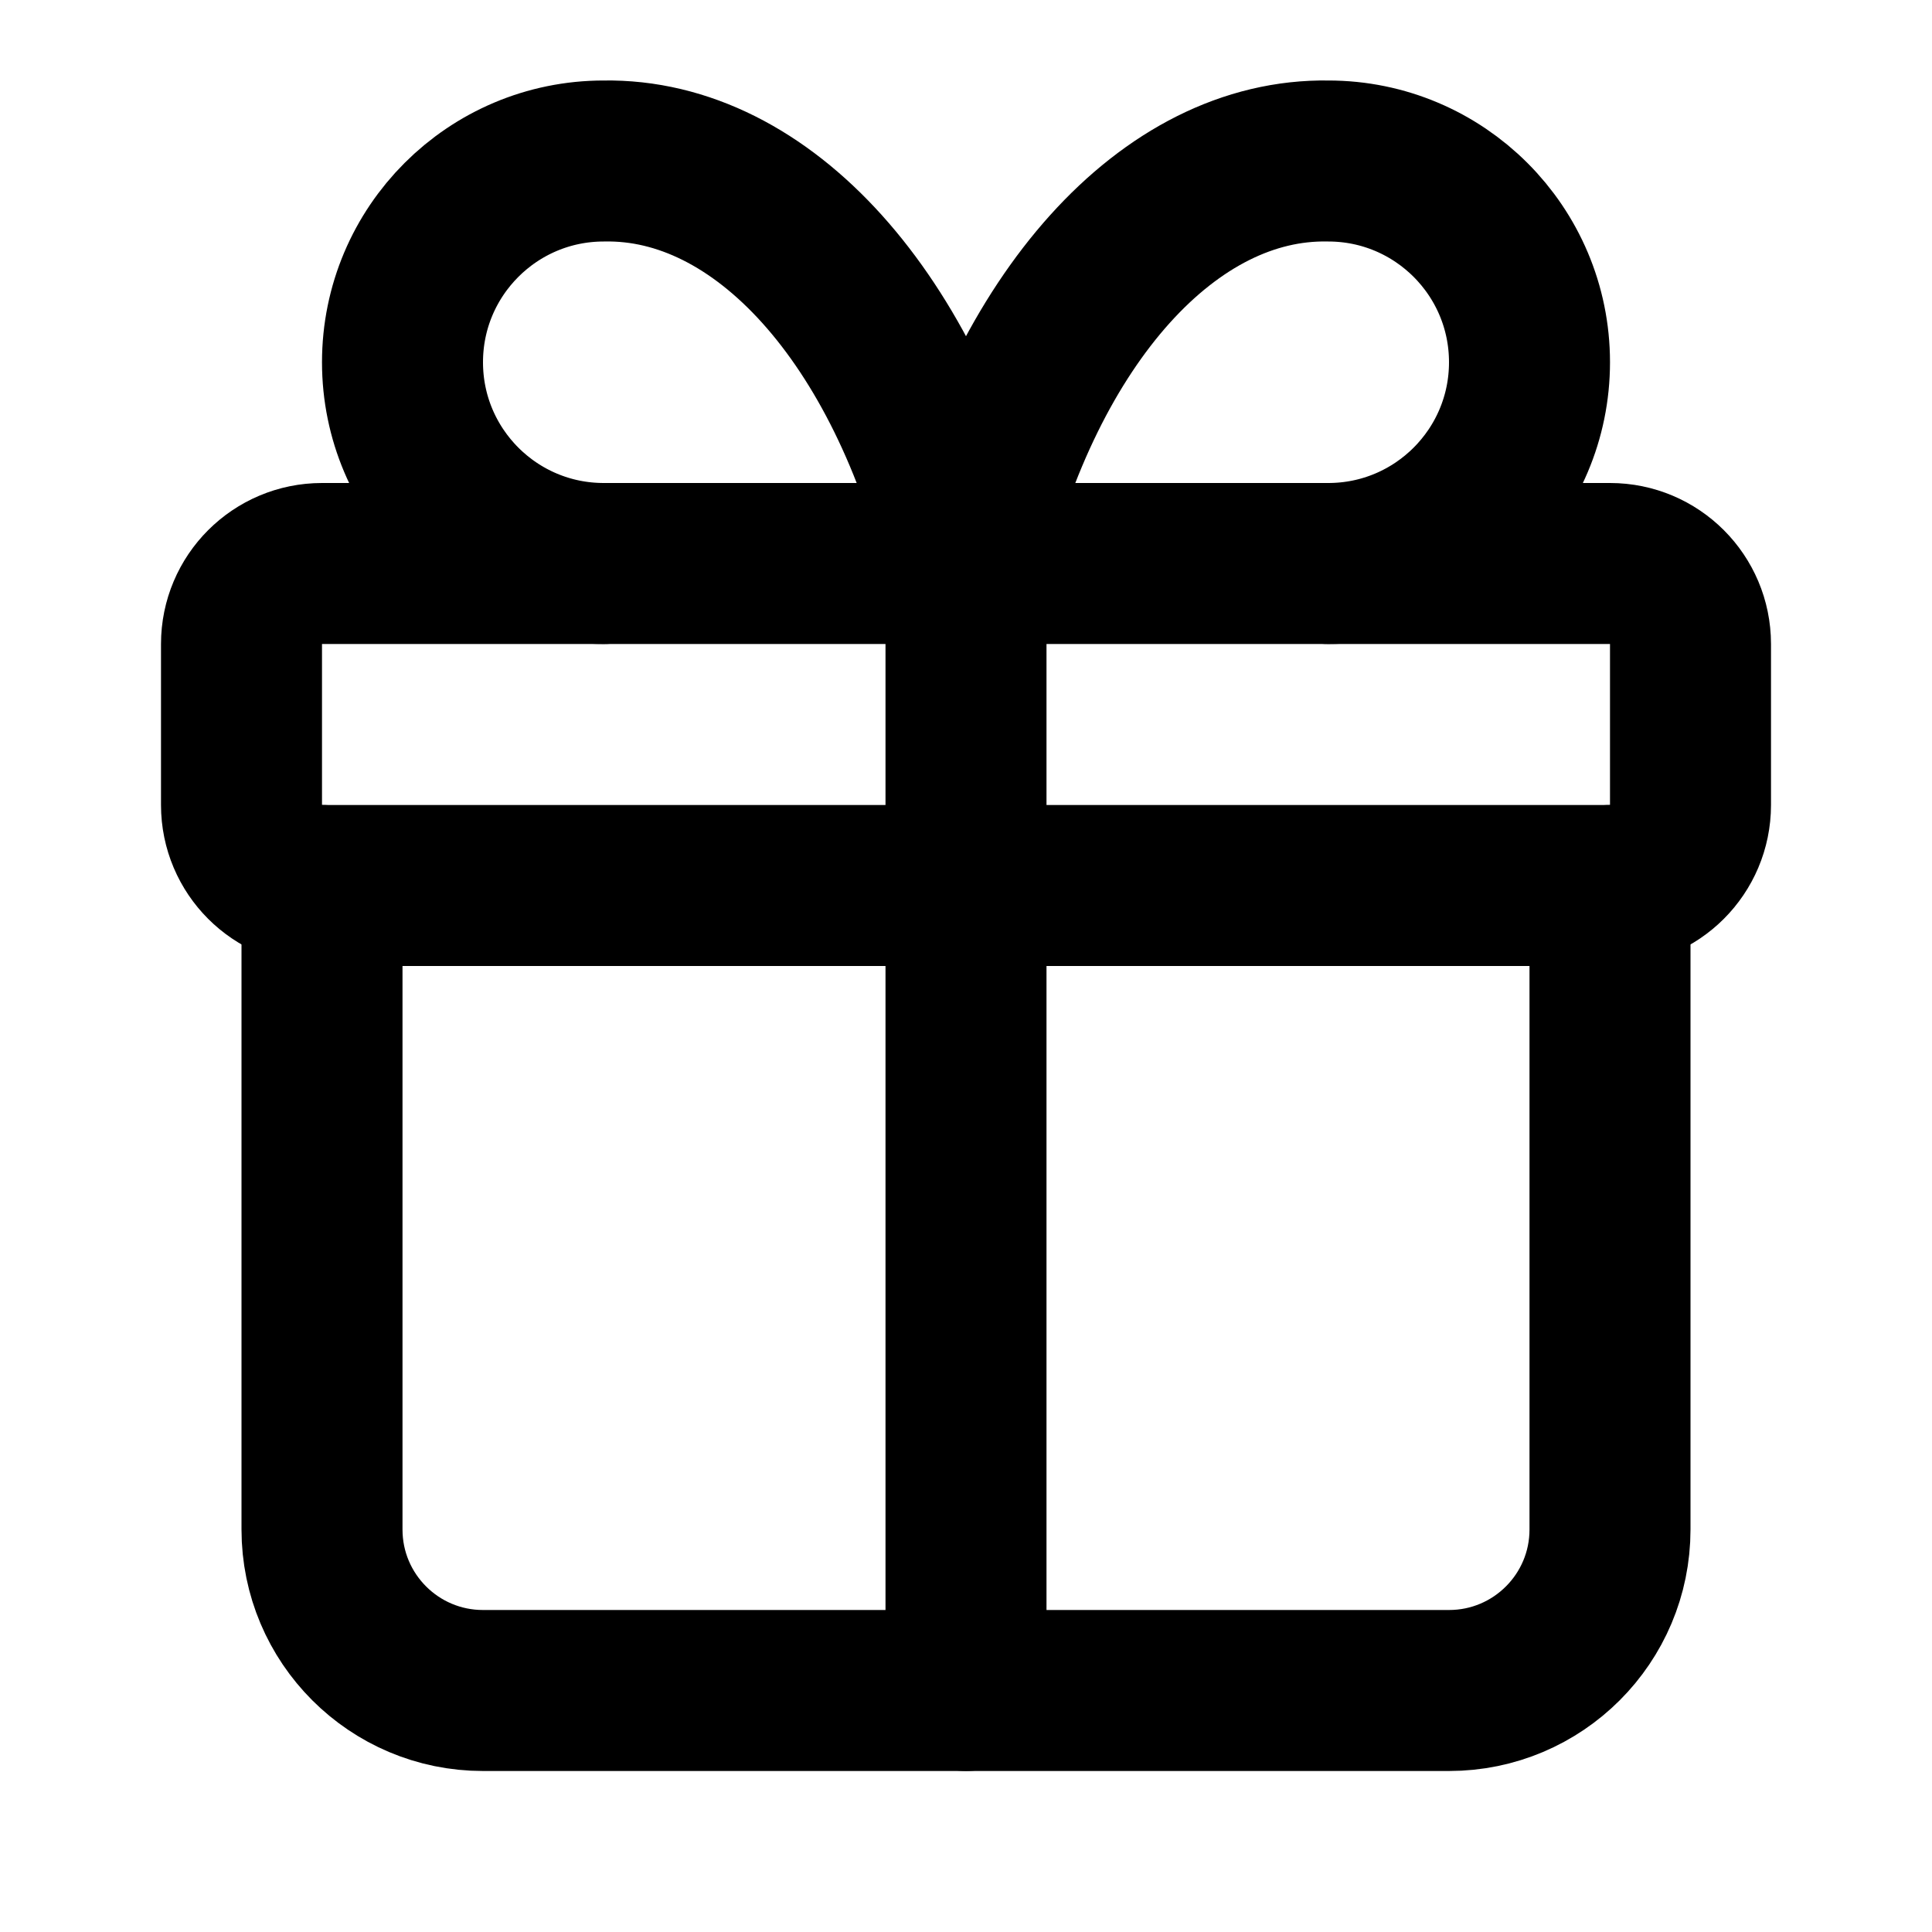
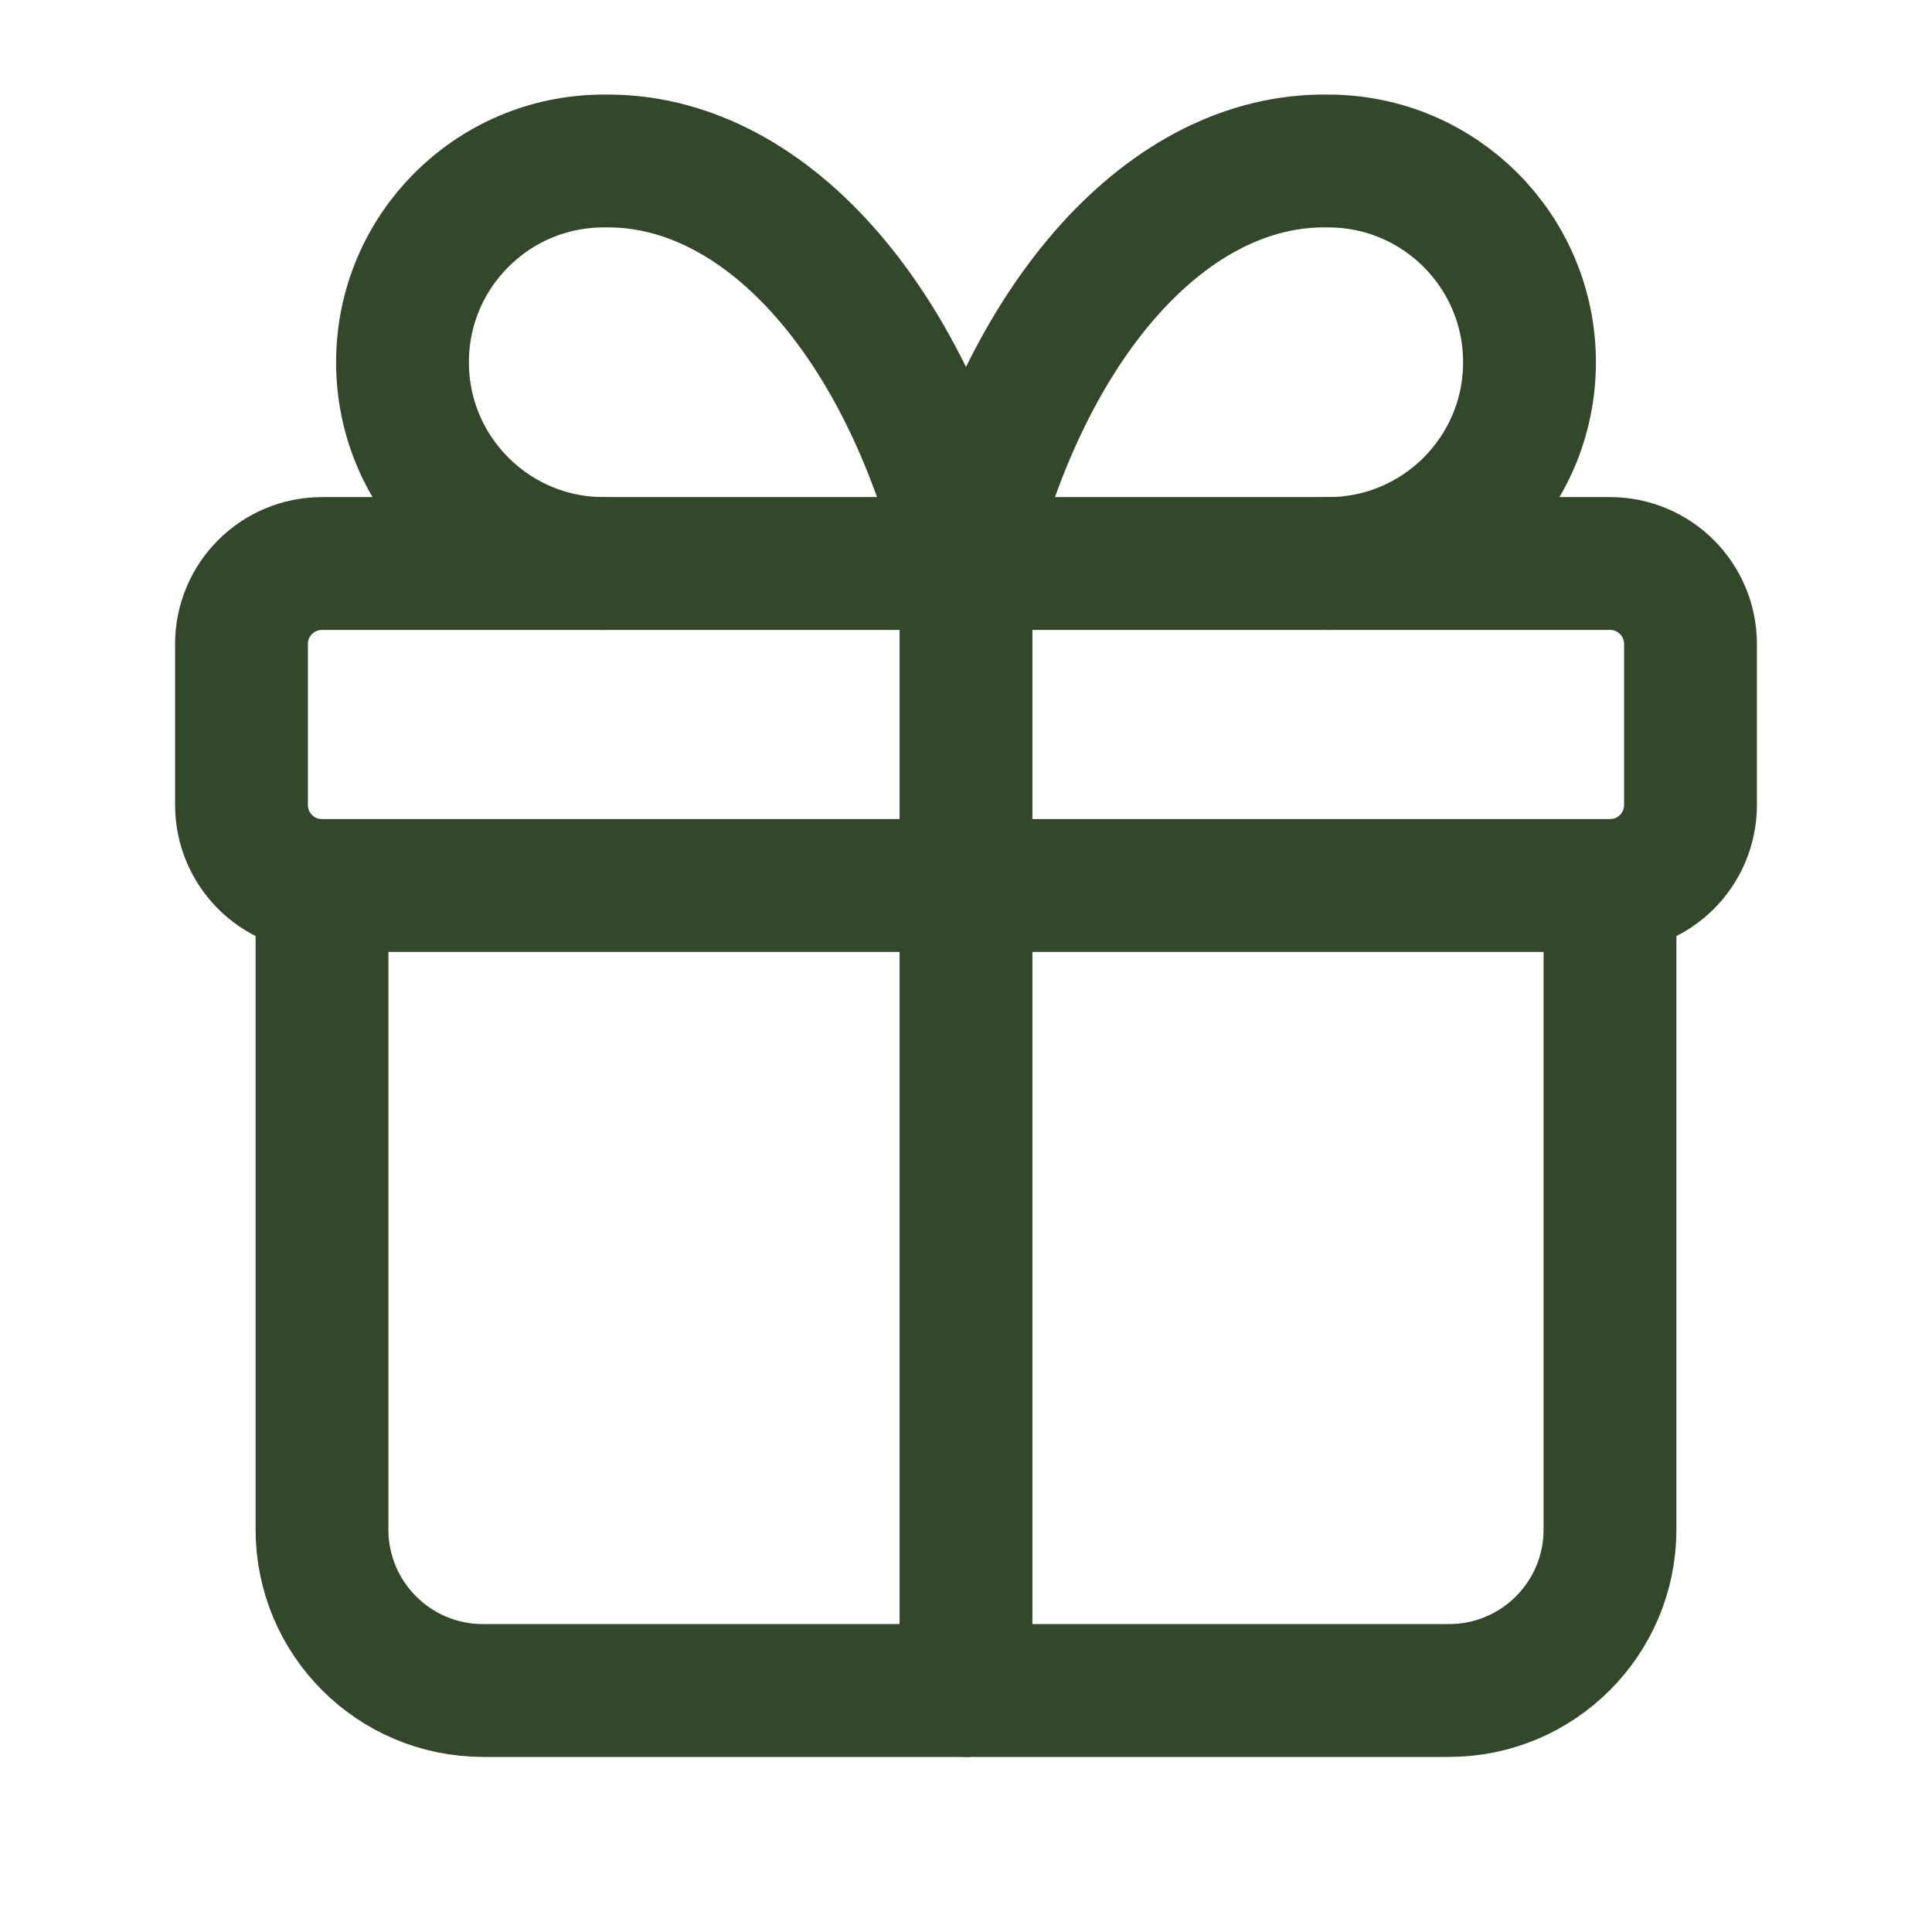
- <svg xmlns="http://www.w3.org/2000/svg" width="24" height="24" viewBox="0 0 24 24" fill="none" stroke="currentColor" stroke-width="2" stroke-linecap="round" stroke-linejoin="round">
+ <svg xmlns="http://www.w3.org/2000/svg" width="24" height="24" viewBox="0 0 24 24" fill="none" stroke="#33482b" stroke-width="1.65" stroke-linecap="round" stroke-linejoin="round">
  <path d="M12 7v14" />
  <path d="M20 11v8a2 2 0 0 1-2 2H6a2 2 0 0 1-2-2v-8" />
  <path d="M7.5 7a1 1 0 0 1 0-5A4.8 8 0 0 1 12 7a4.8 8 0 0 1 4.5-5 1 1 0 0 1 0 5" />
  <rect x="3" y="7" width="18" height="4" rx="1" />
</svg>
